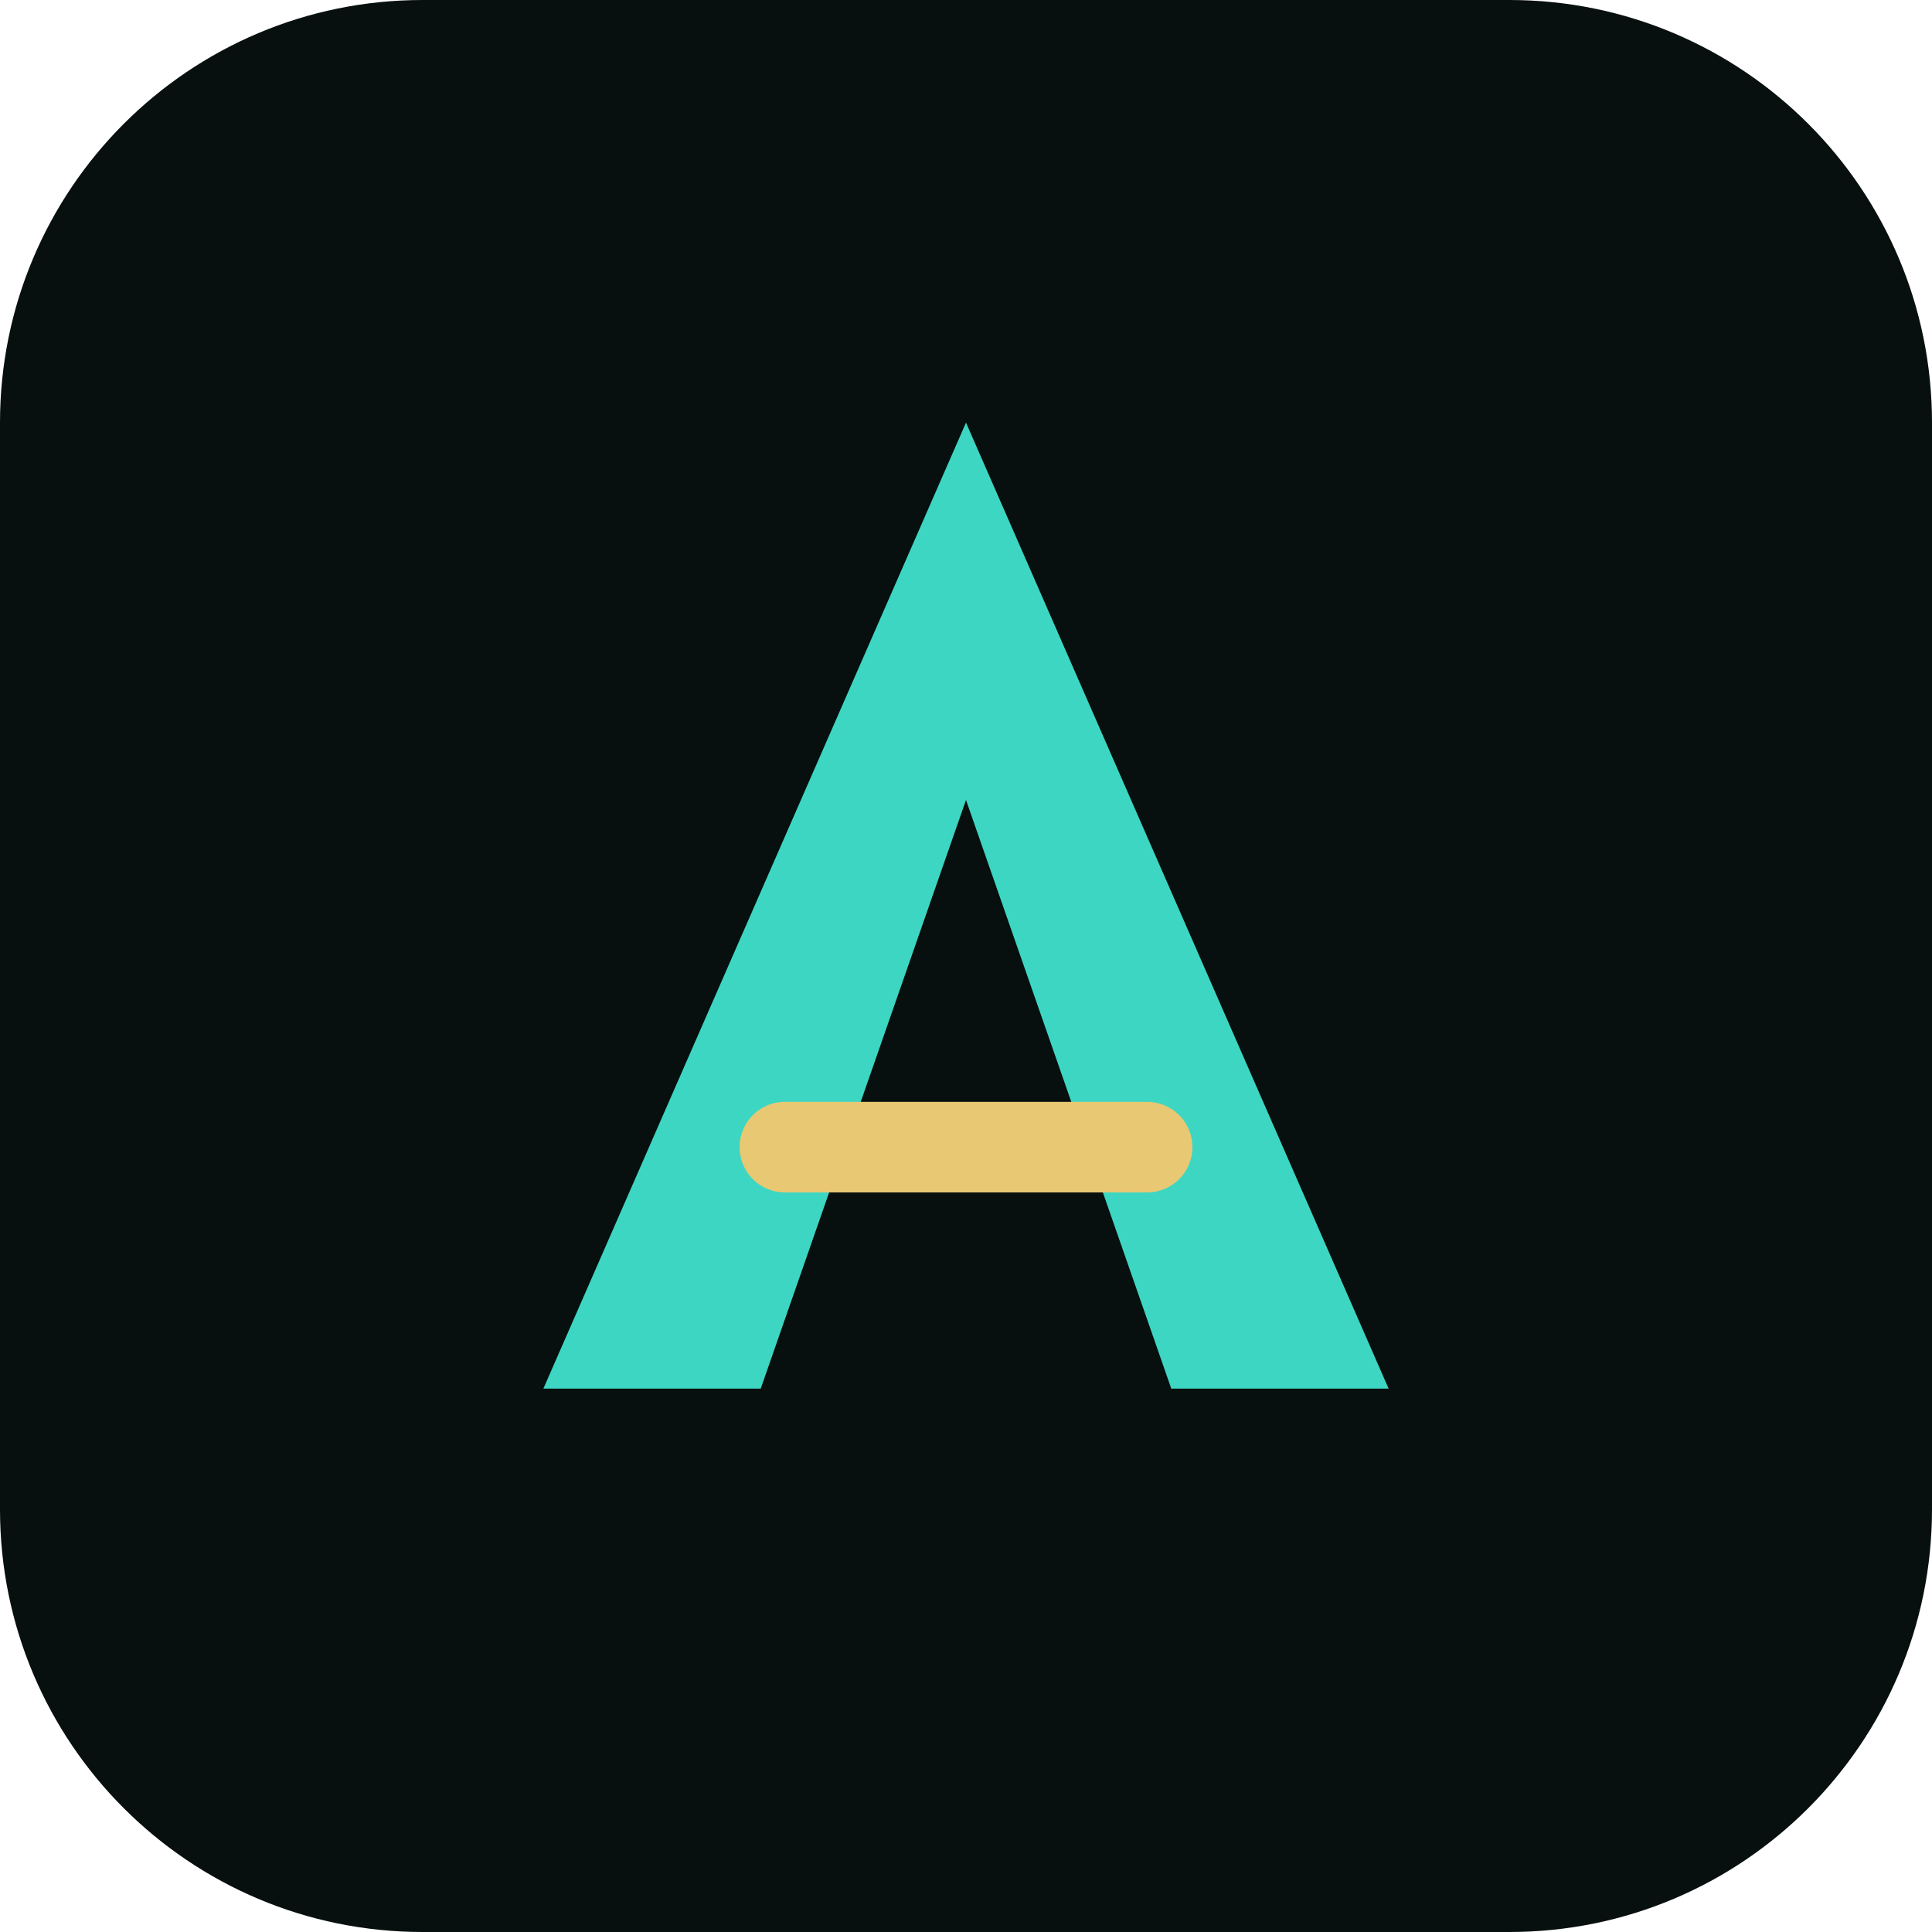
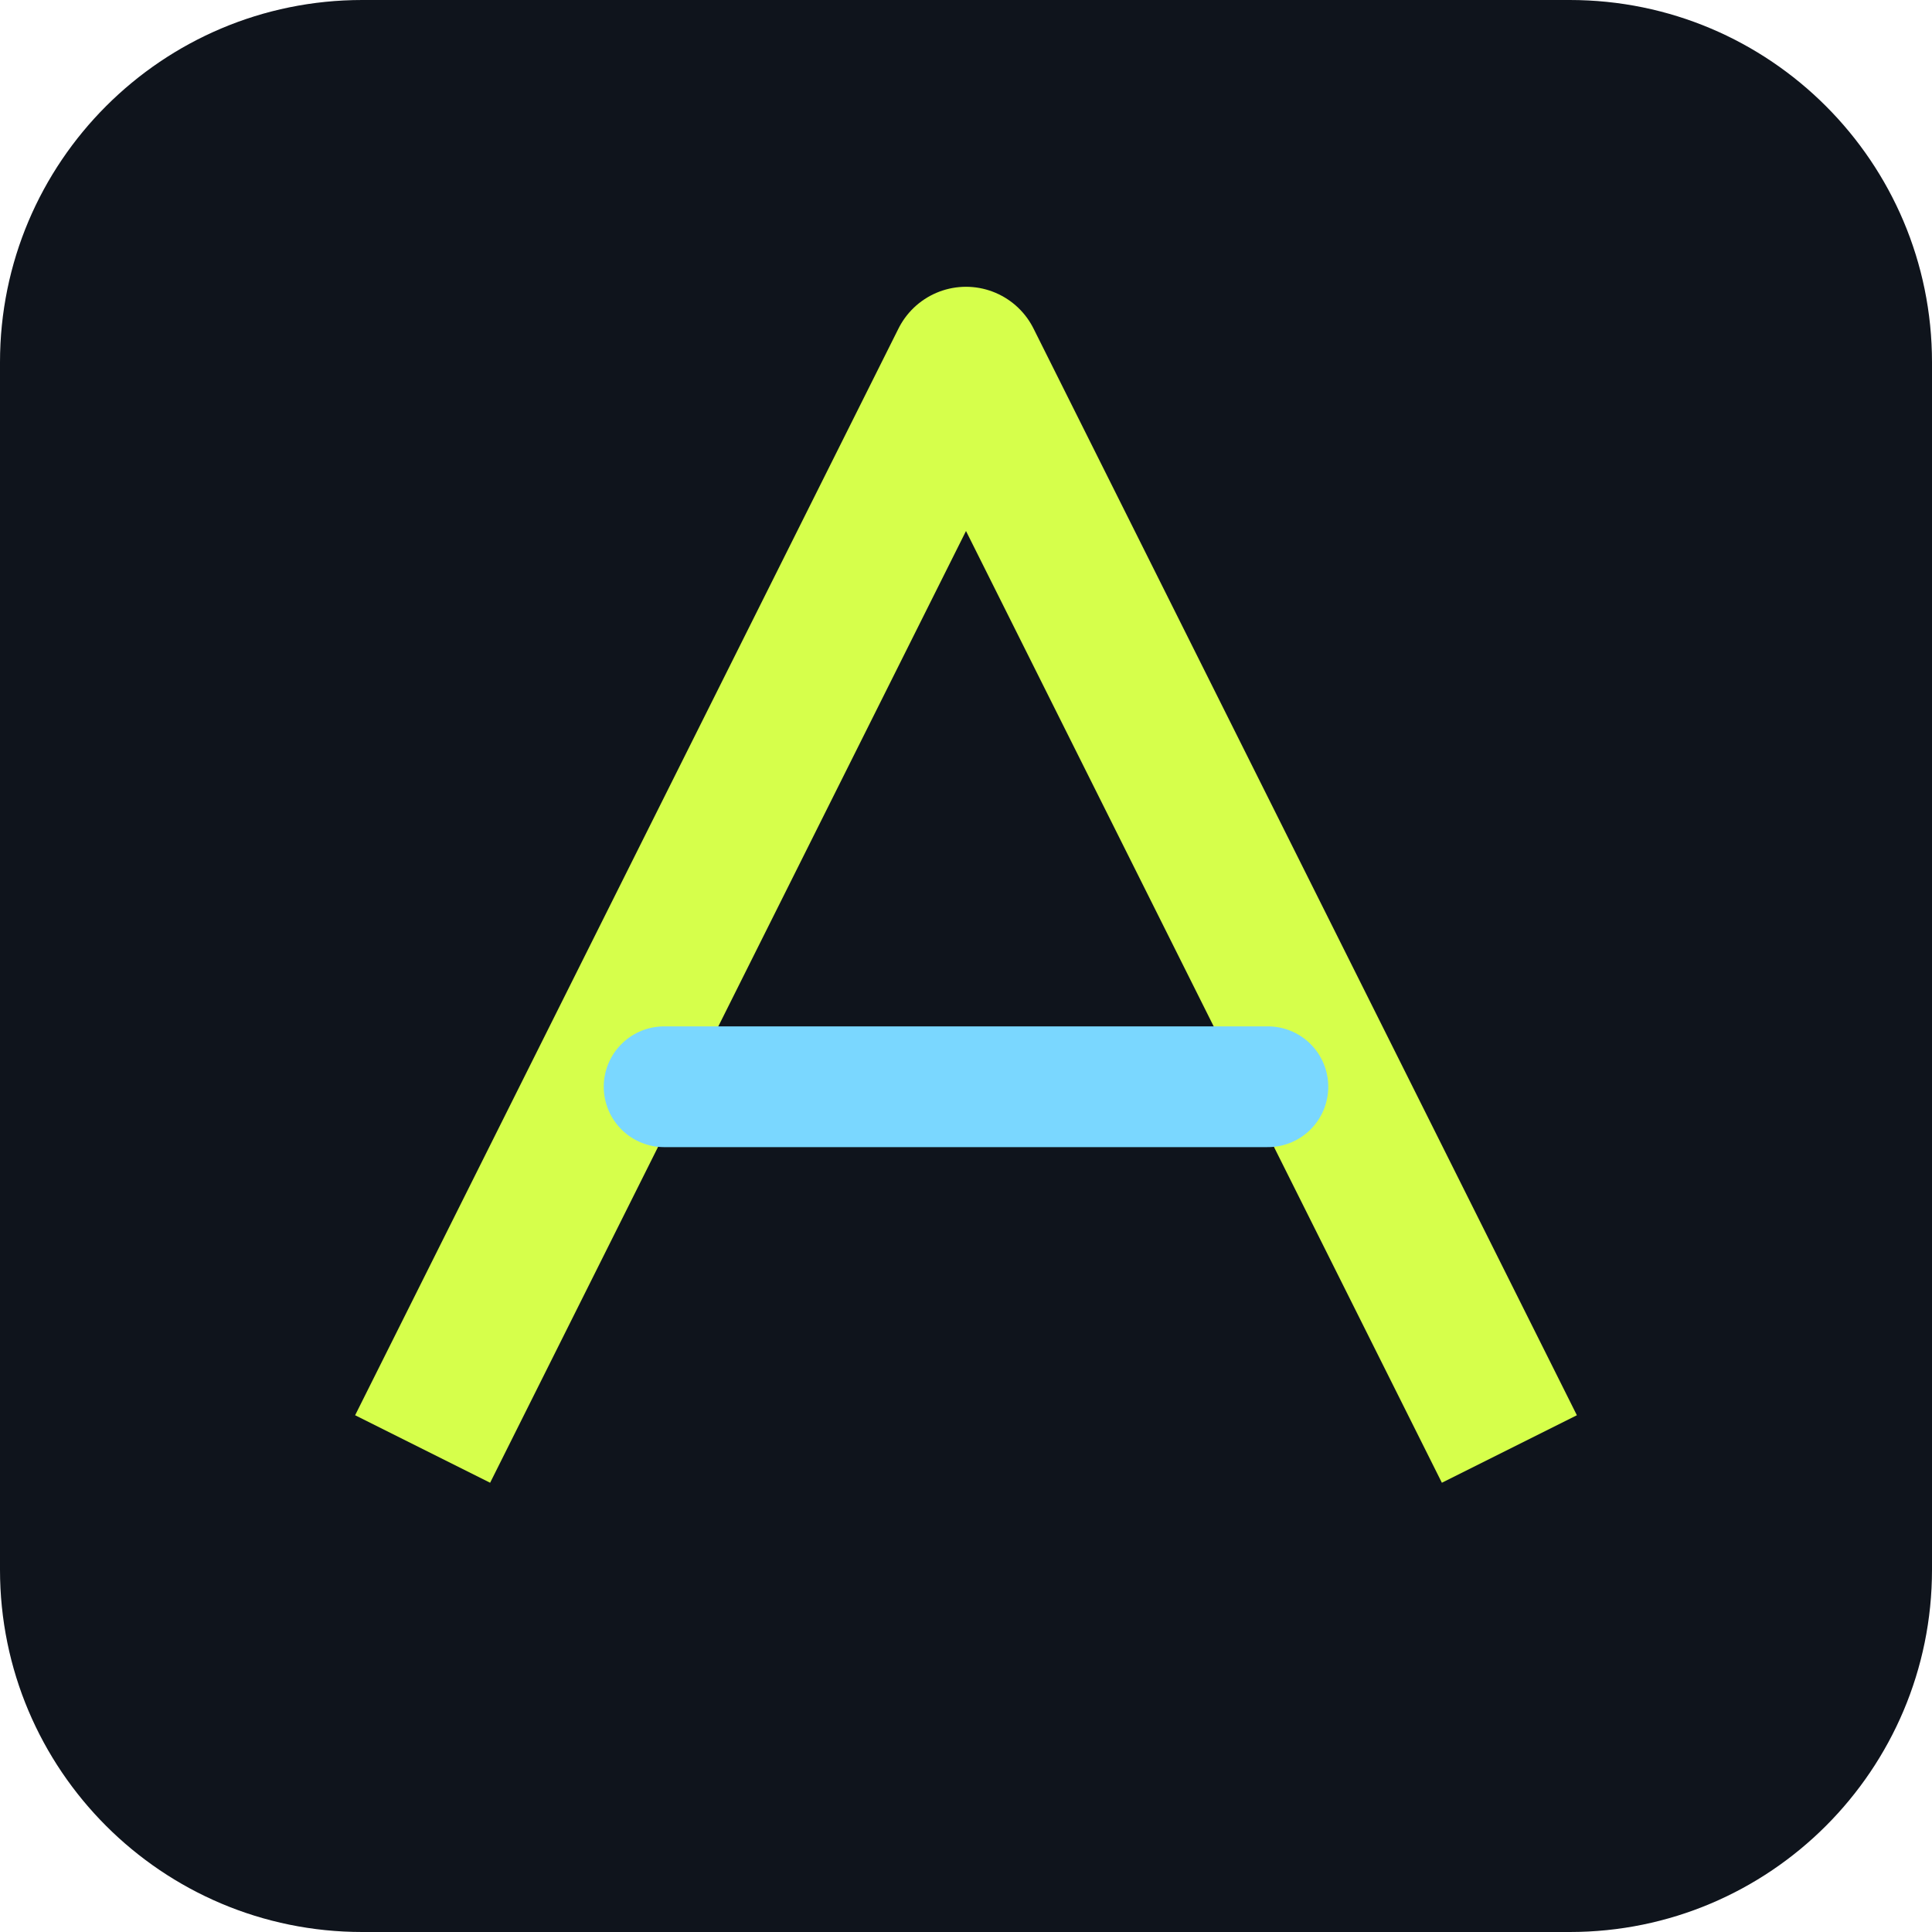
<svg xmlns="http://www.w3.org/2000/svg" viewBox="0 0 64 64" fill="none">
-   <rect width="64" height="64" rx="14" fill="#07100e" />
-   <path d="M18 46L32 14l14 32h-7.2L32 26.5 25.2 46H18z" fill="#3dd6c3" />
-   <path d="M26 38h12" stroke="#e8c872" stroke-width="3" stroke-linecap="round" />
+   <rect width="64" height="64" rx="12" fill="#0f141c" />
+   <path d="M14 48L32 12l18 36" stroke="#d6ff4b" stroke-width="5" stroke-linejoin="round" />
+   <path d="M22 36h20" stroke="#7ad7ff" stroke-width="4" stroke-linecap="round" />
</svg>
